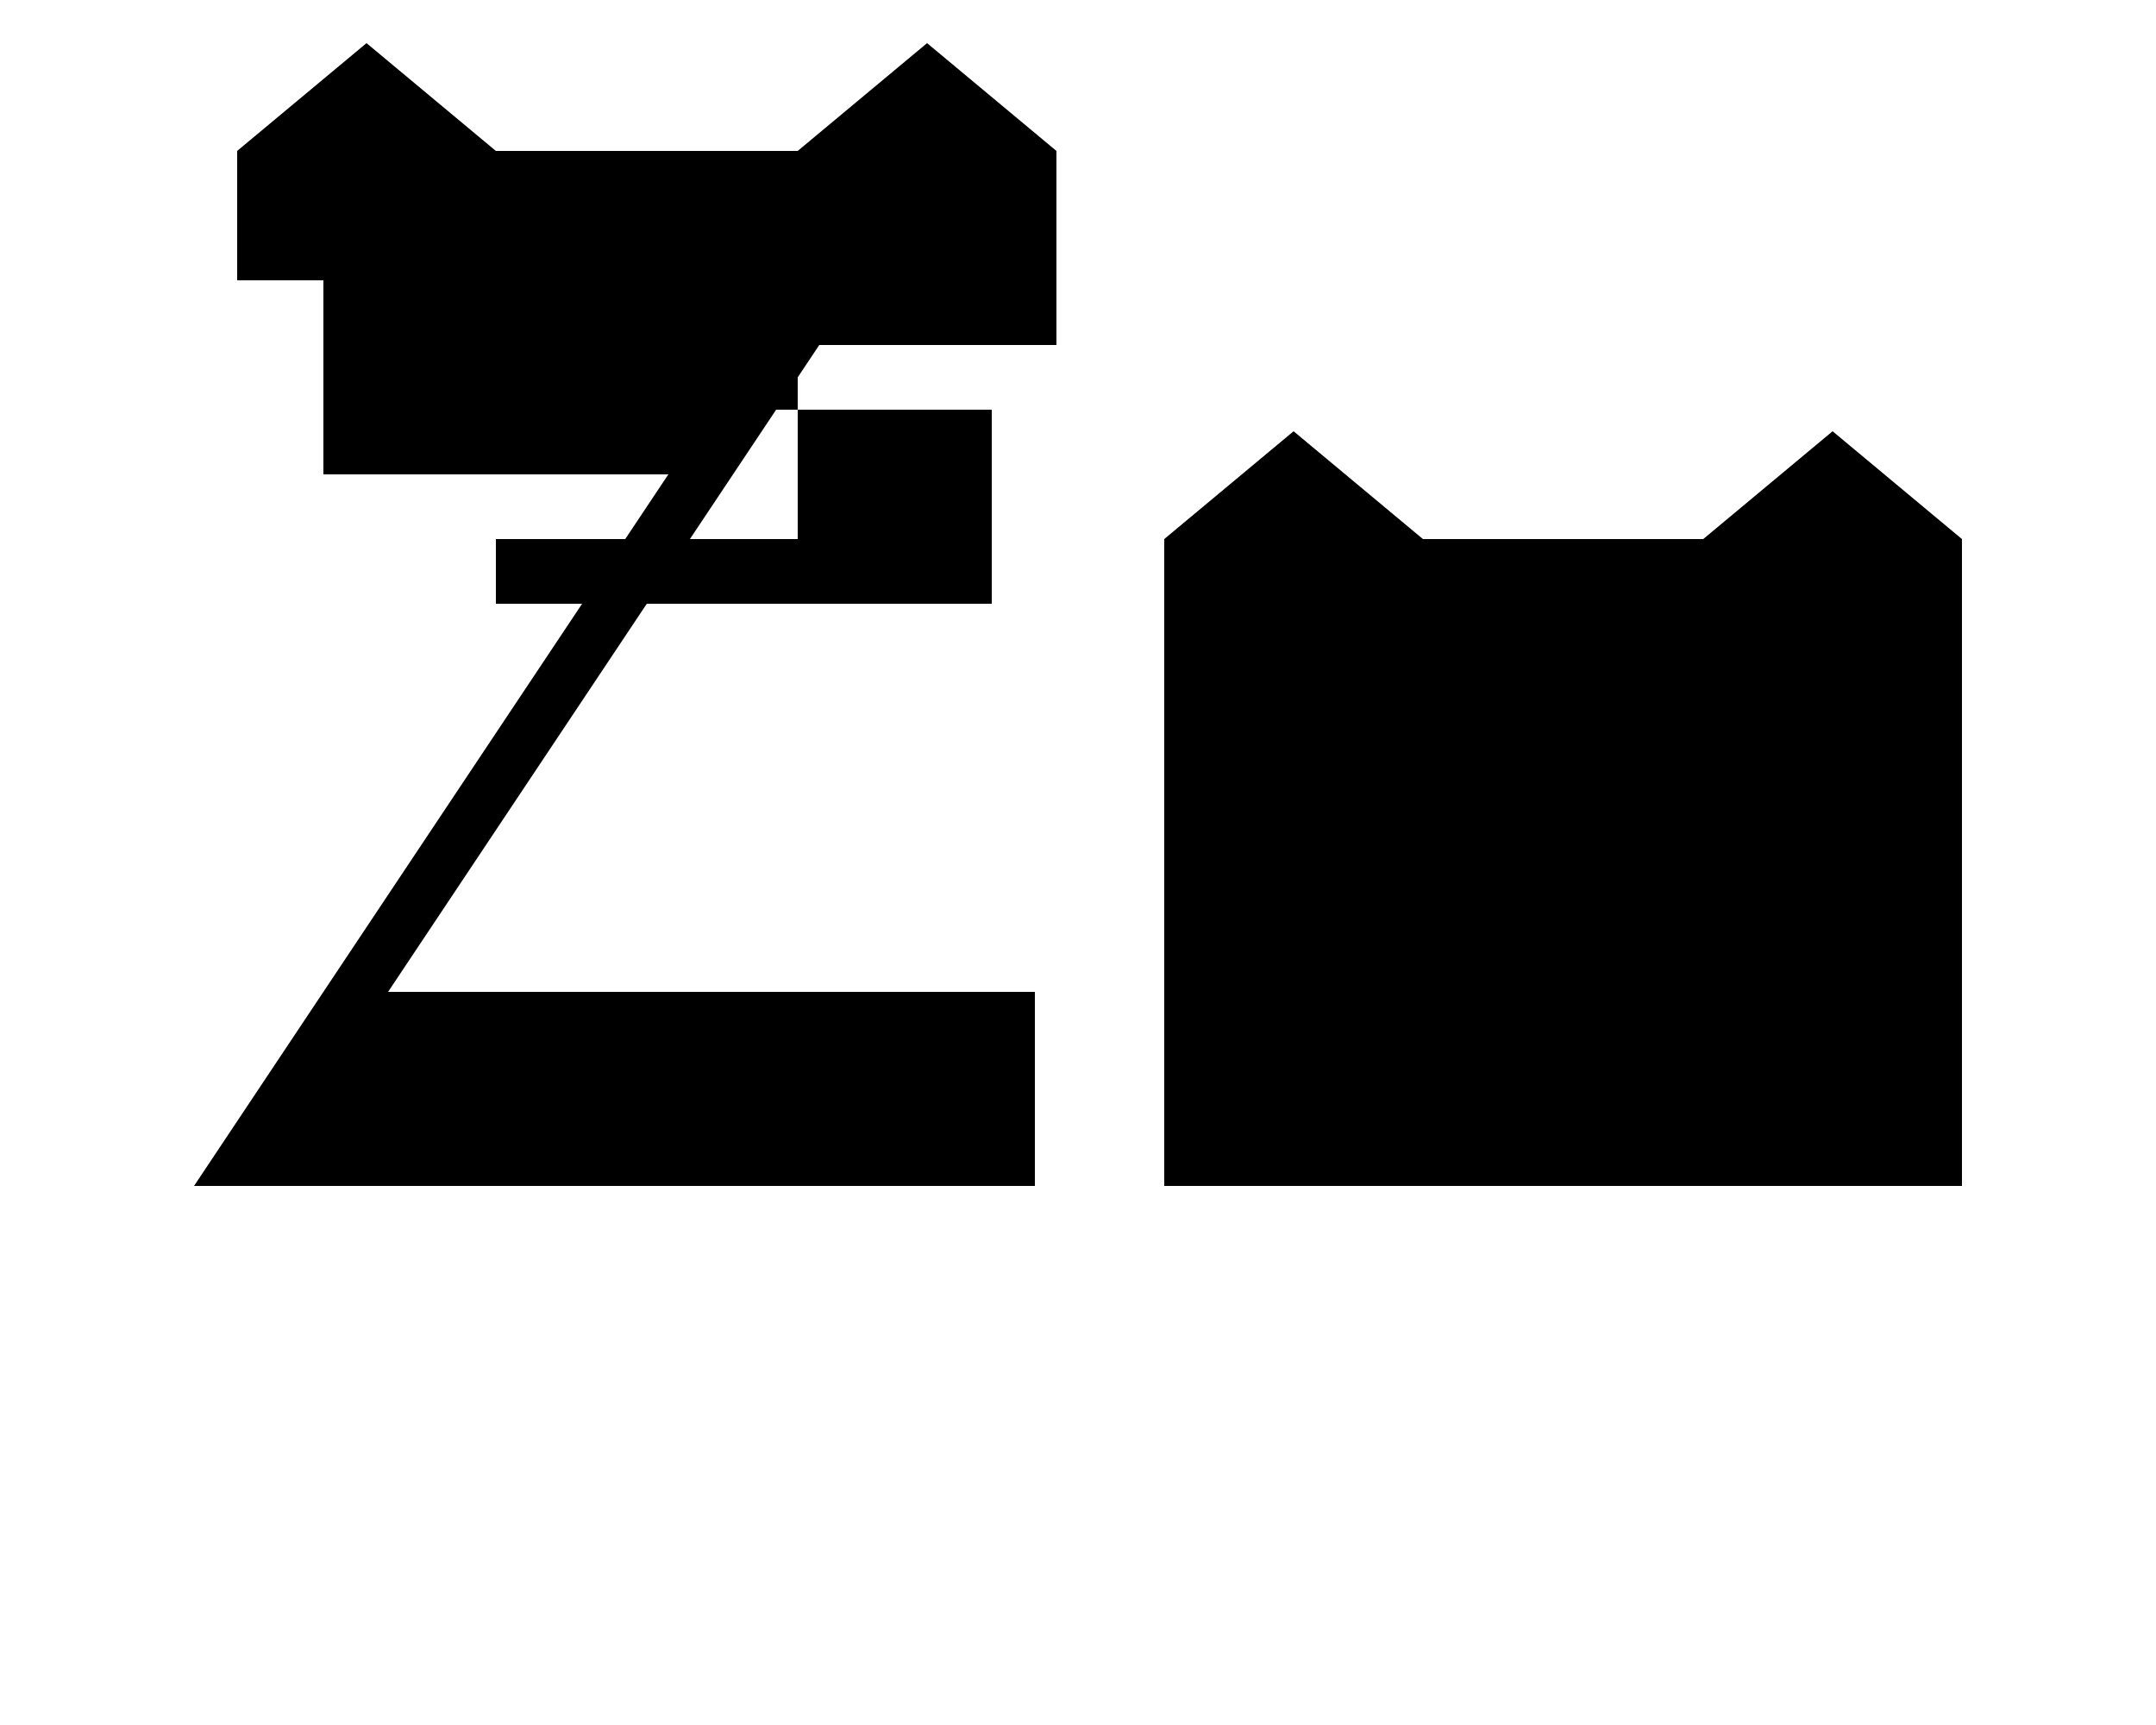
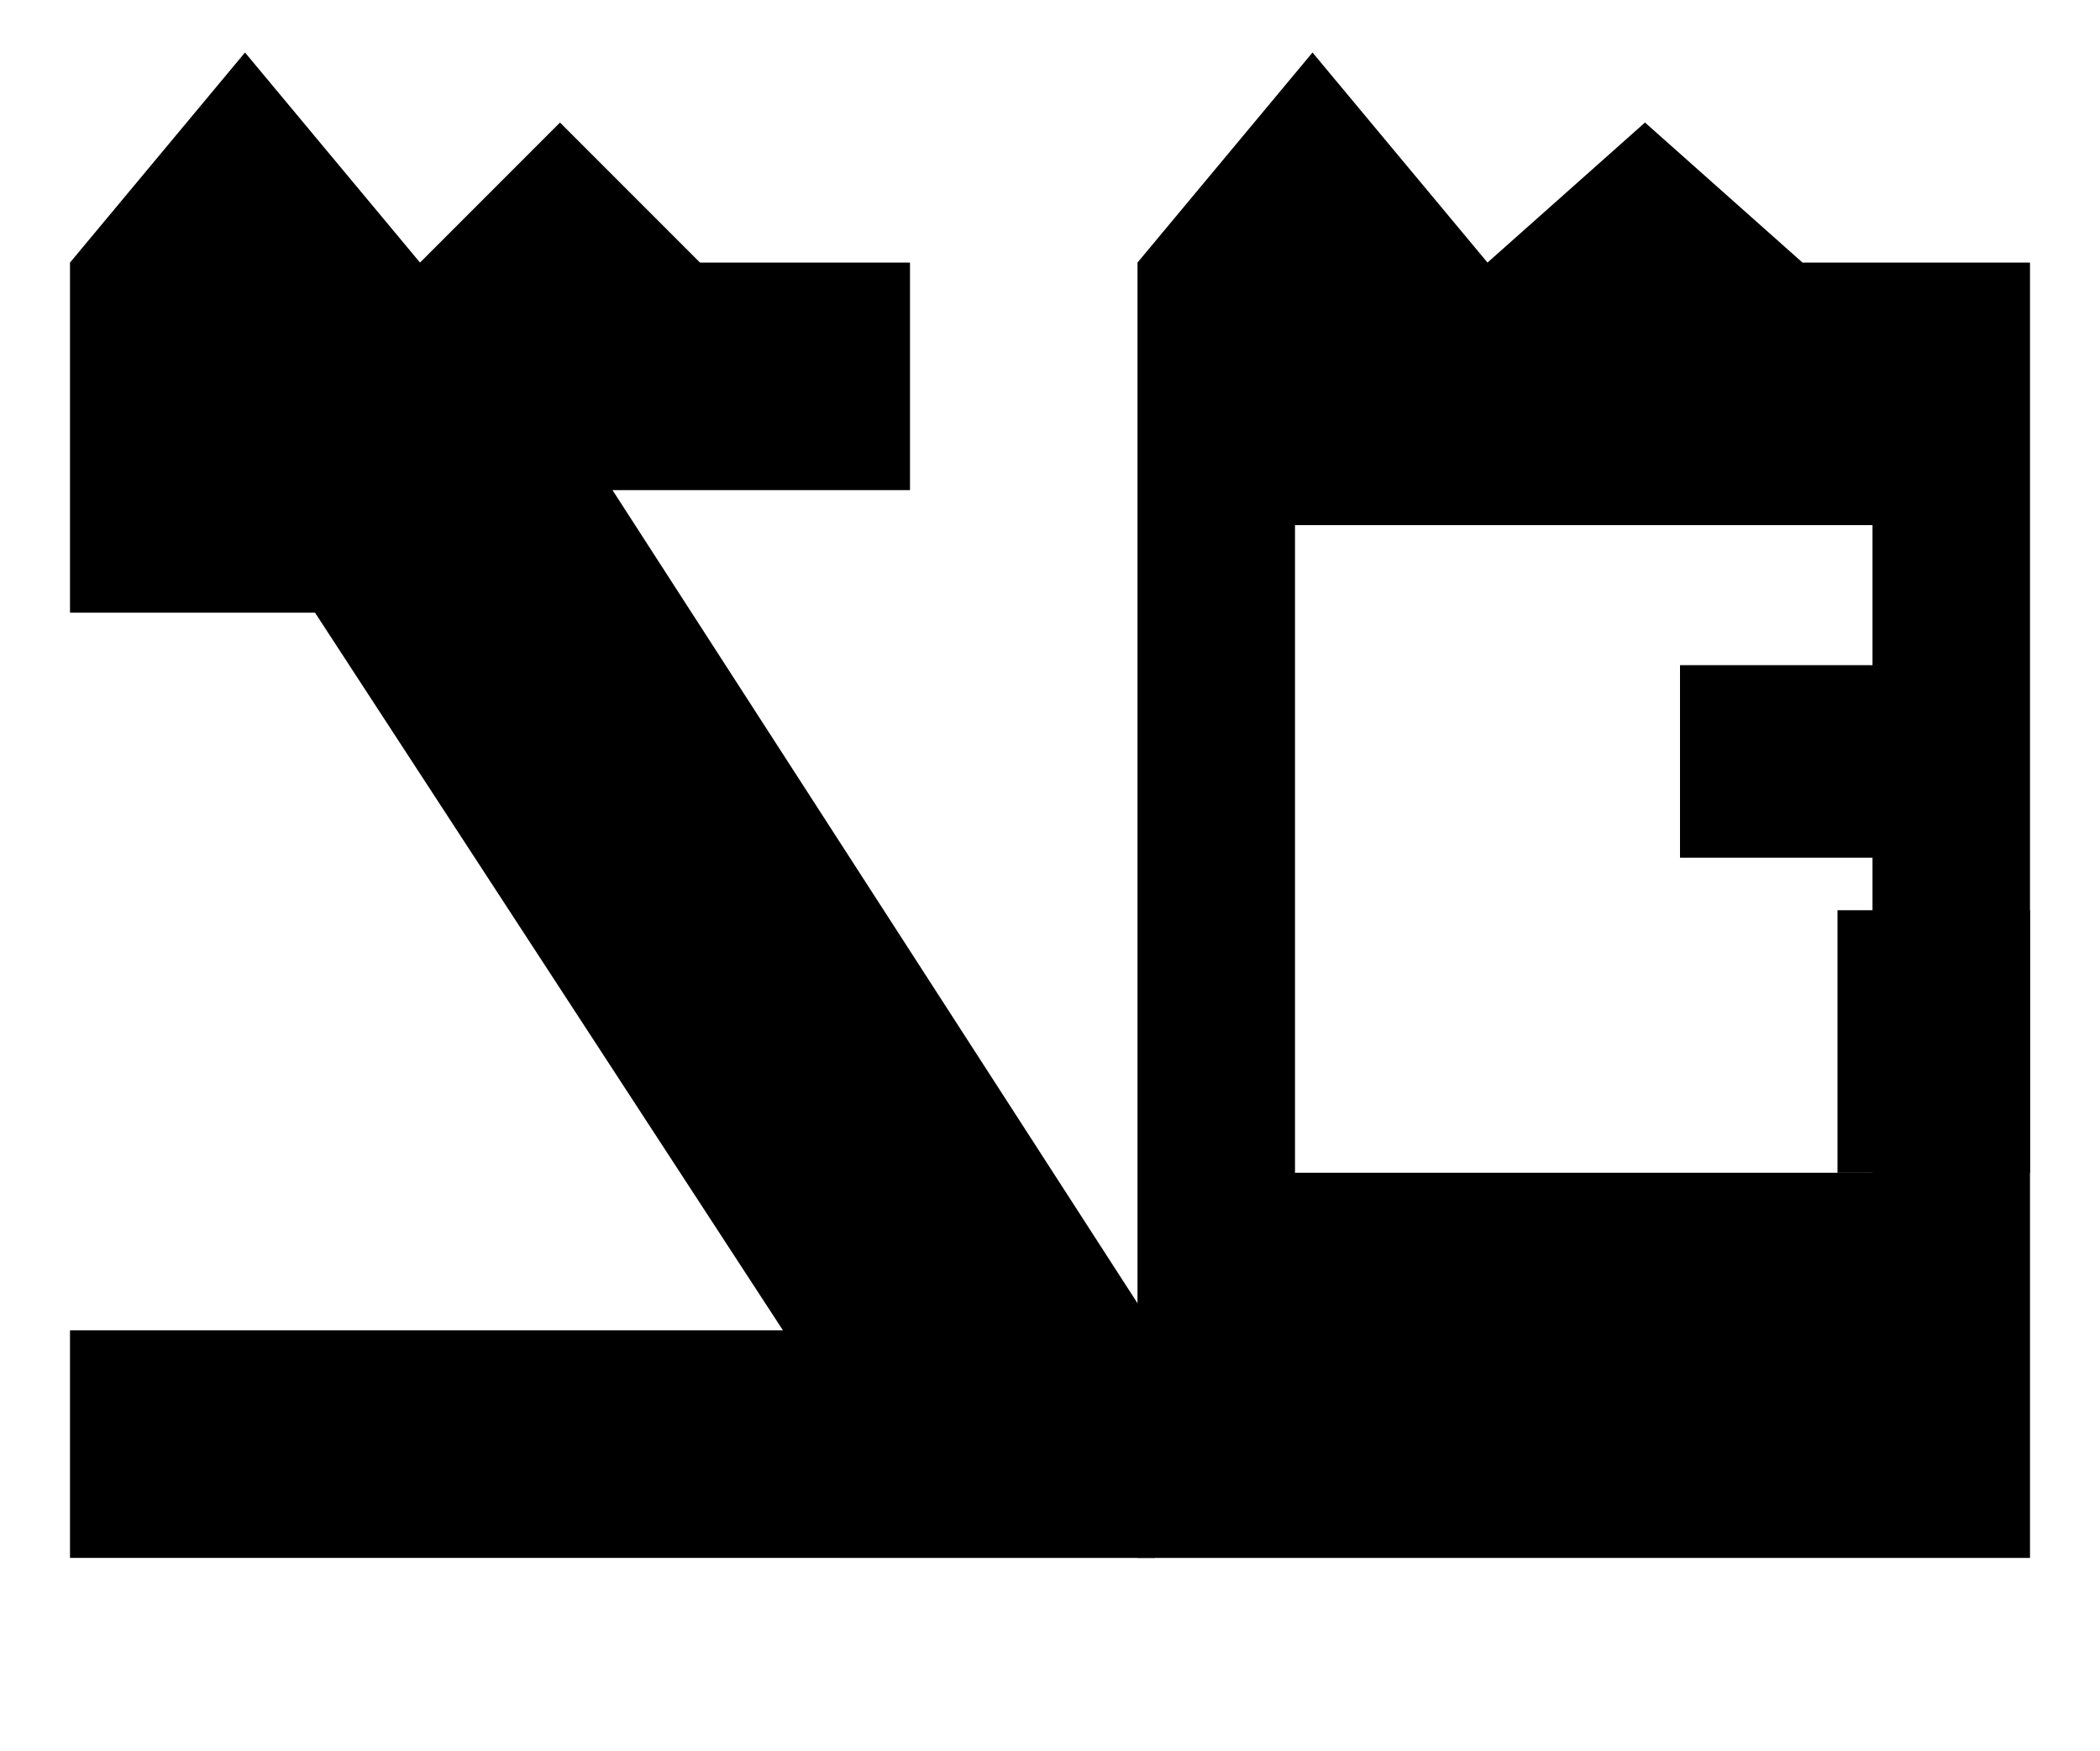
- <svg xmlns="http://www.w3.org/2000/svg" viewBox="0 0 200 160" fill="currentColor" aria-label="Zero Give">
-   <g>
-     <path d="M22 14 L98 14 L98 32 L70 32 L70 38 L92 38 L92 56 L46 56 L46 50 L74 50 L74 32 L52 32 L52 26 L22 26 Z" />
-     <path d="M30 26 L80 26 L36 92 L96 92 L96 110 L18 110 L62 44 L30 44 Z" />
-     <path d="M108 50 L182 50 L182 110 L108 110 Z M124 66 L166 66 L166 78 L150 78 L150 90 L166 90 L166 96 L124 96 Z" />
-     <path d="M160 82 L182 82 L182 96 L160 96 Z" />
-     <path d="M22 14 L34 4 L46 14 Z" />
-     <path d="M74 14 L86 4 L98 14 Z" />
-     <path d="M108 50 L120 40 L132 50 Z" />
-     <path d="M158 50 L170 40 L182 50 Z" />
-   </g>
+ <svg xmlns="http://www.w3.org/2000/svg" viewBox="0 0 240 200" fill="currentColor" shape-rendering="geometricPrecision" aria-label="Zero Give">
+   <path d="M 8 30 L 28 6 L 48 30 L 64 14 L 80 30 L 104 30 L 104 56 L 70 56 L 132 152 L 132 178 L 96 178 L 96 162 L 36 70 L 8 70 Z" />
+   <path d="M 8 178 L 8 152 L 96 152 L 96 178 Z" />
+   <path fill-rule="evenodd" d="M 130 30 L 150 6 L 170 30 L 188 14 L 206 30 L 232 30 L 232 178 L 130 178 Z M 148 60 L 214 60 L 214 76 L 192 76 L 192 98 L 214 98 L 214 134 L 148 134 Z" />
+   <path d="M 210 104 L 232 104 L 232 134 L 210 134 Z" />
</svg>
